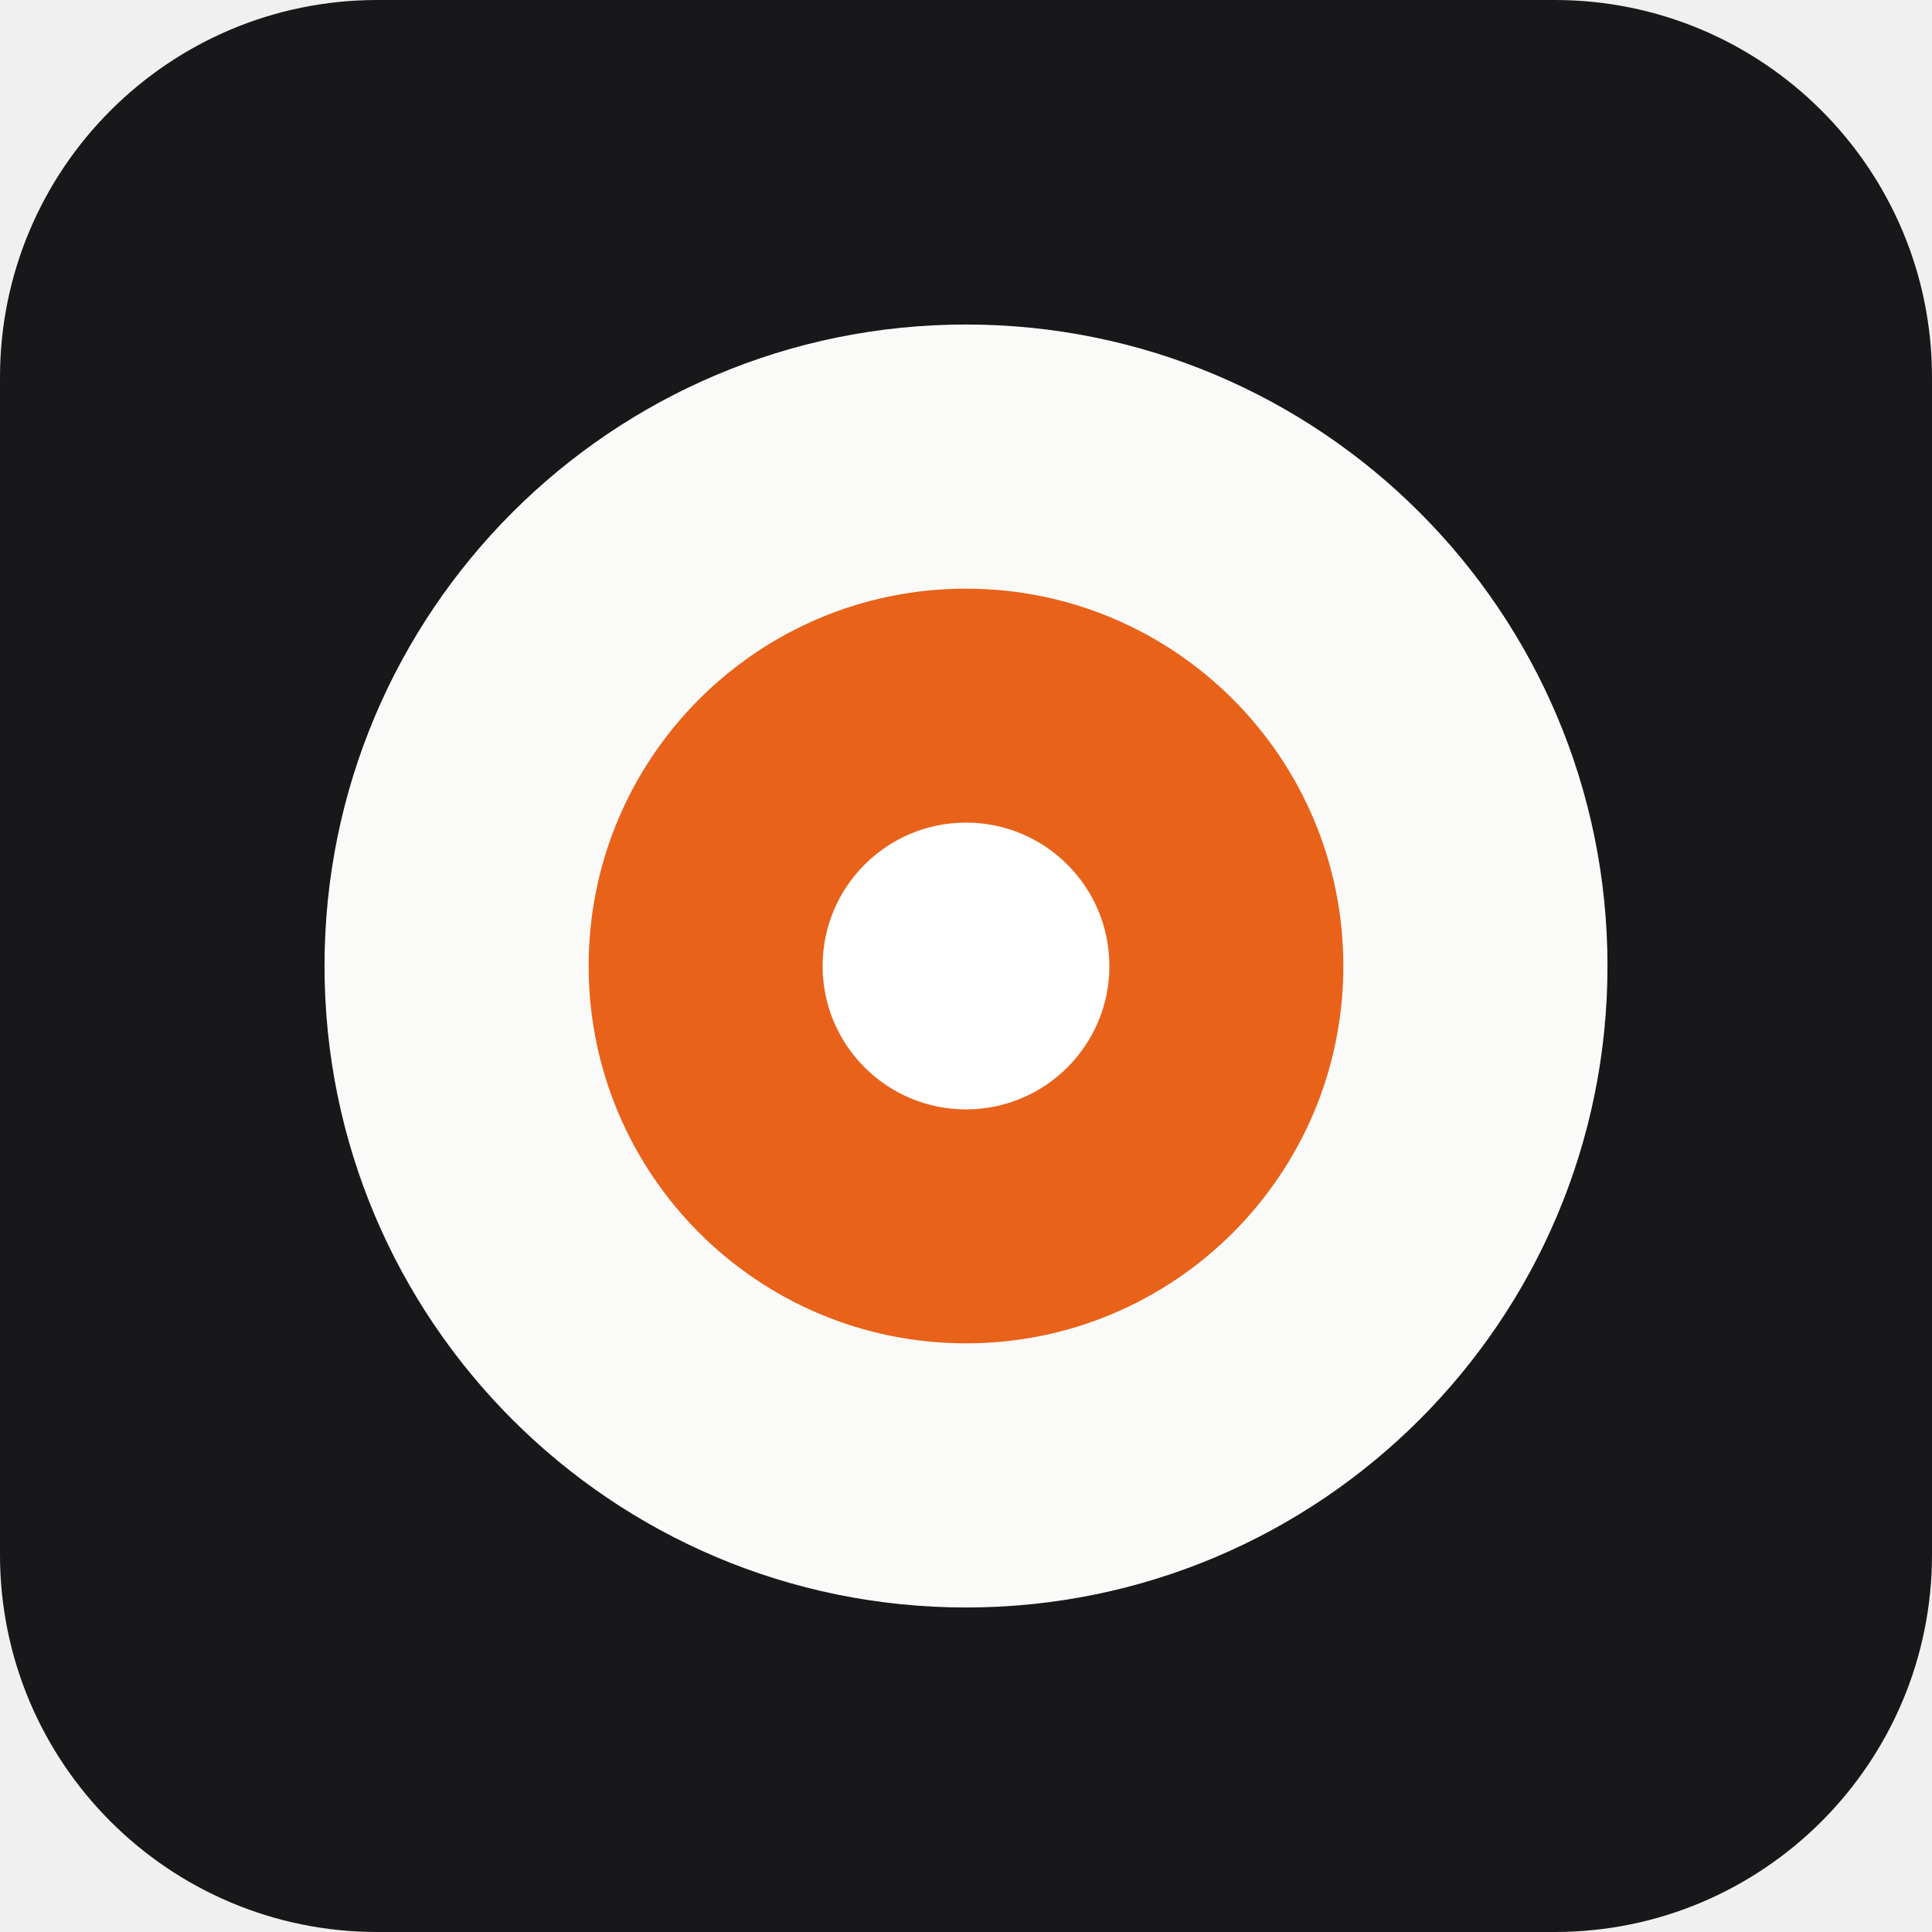
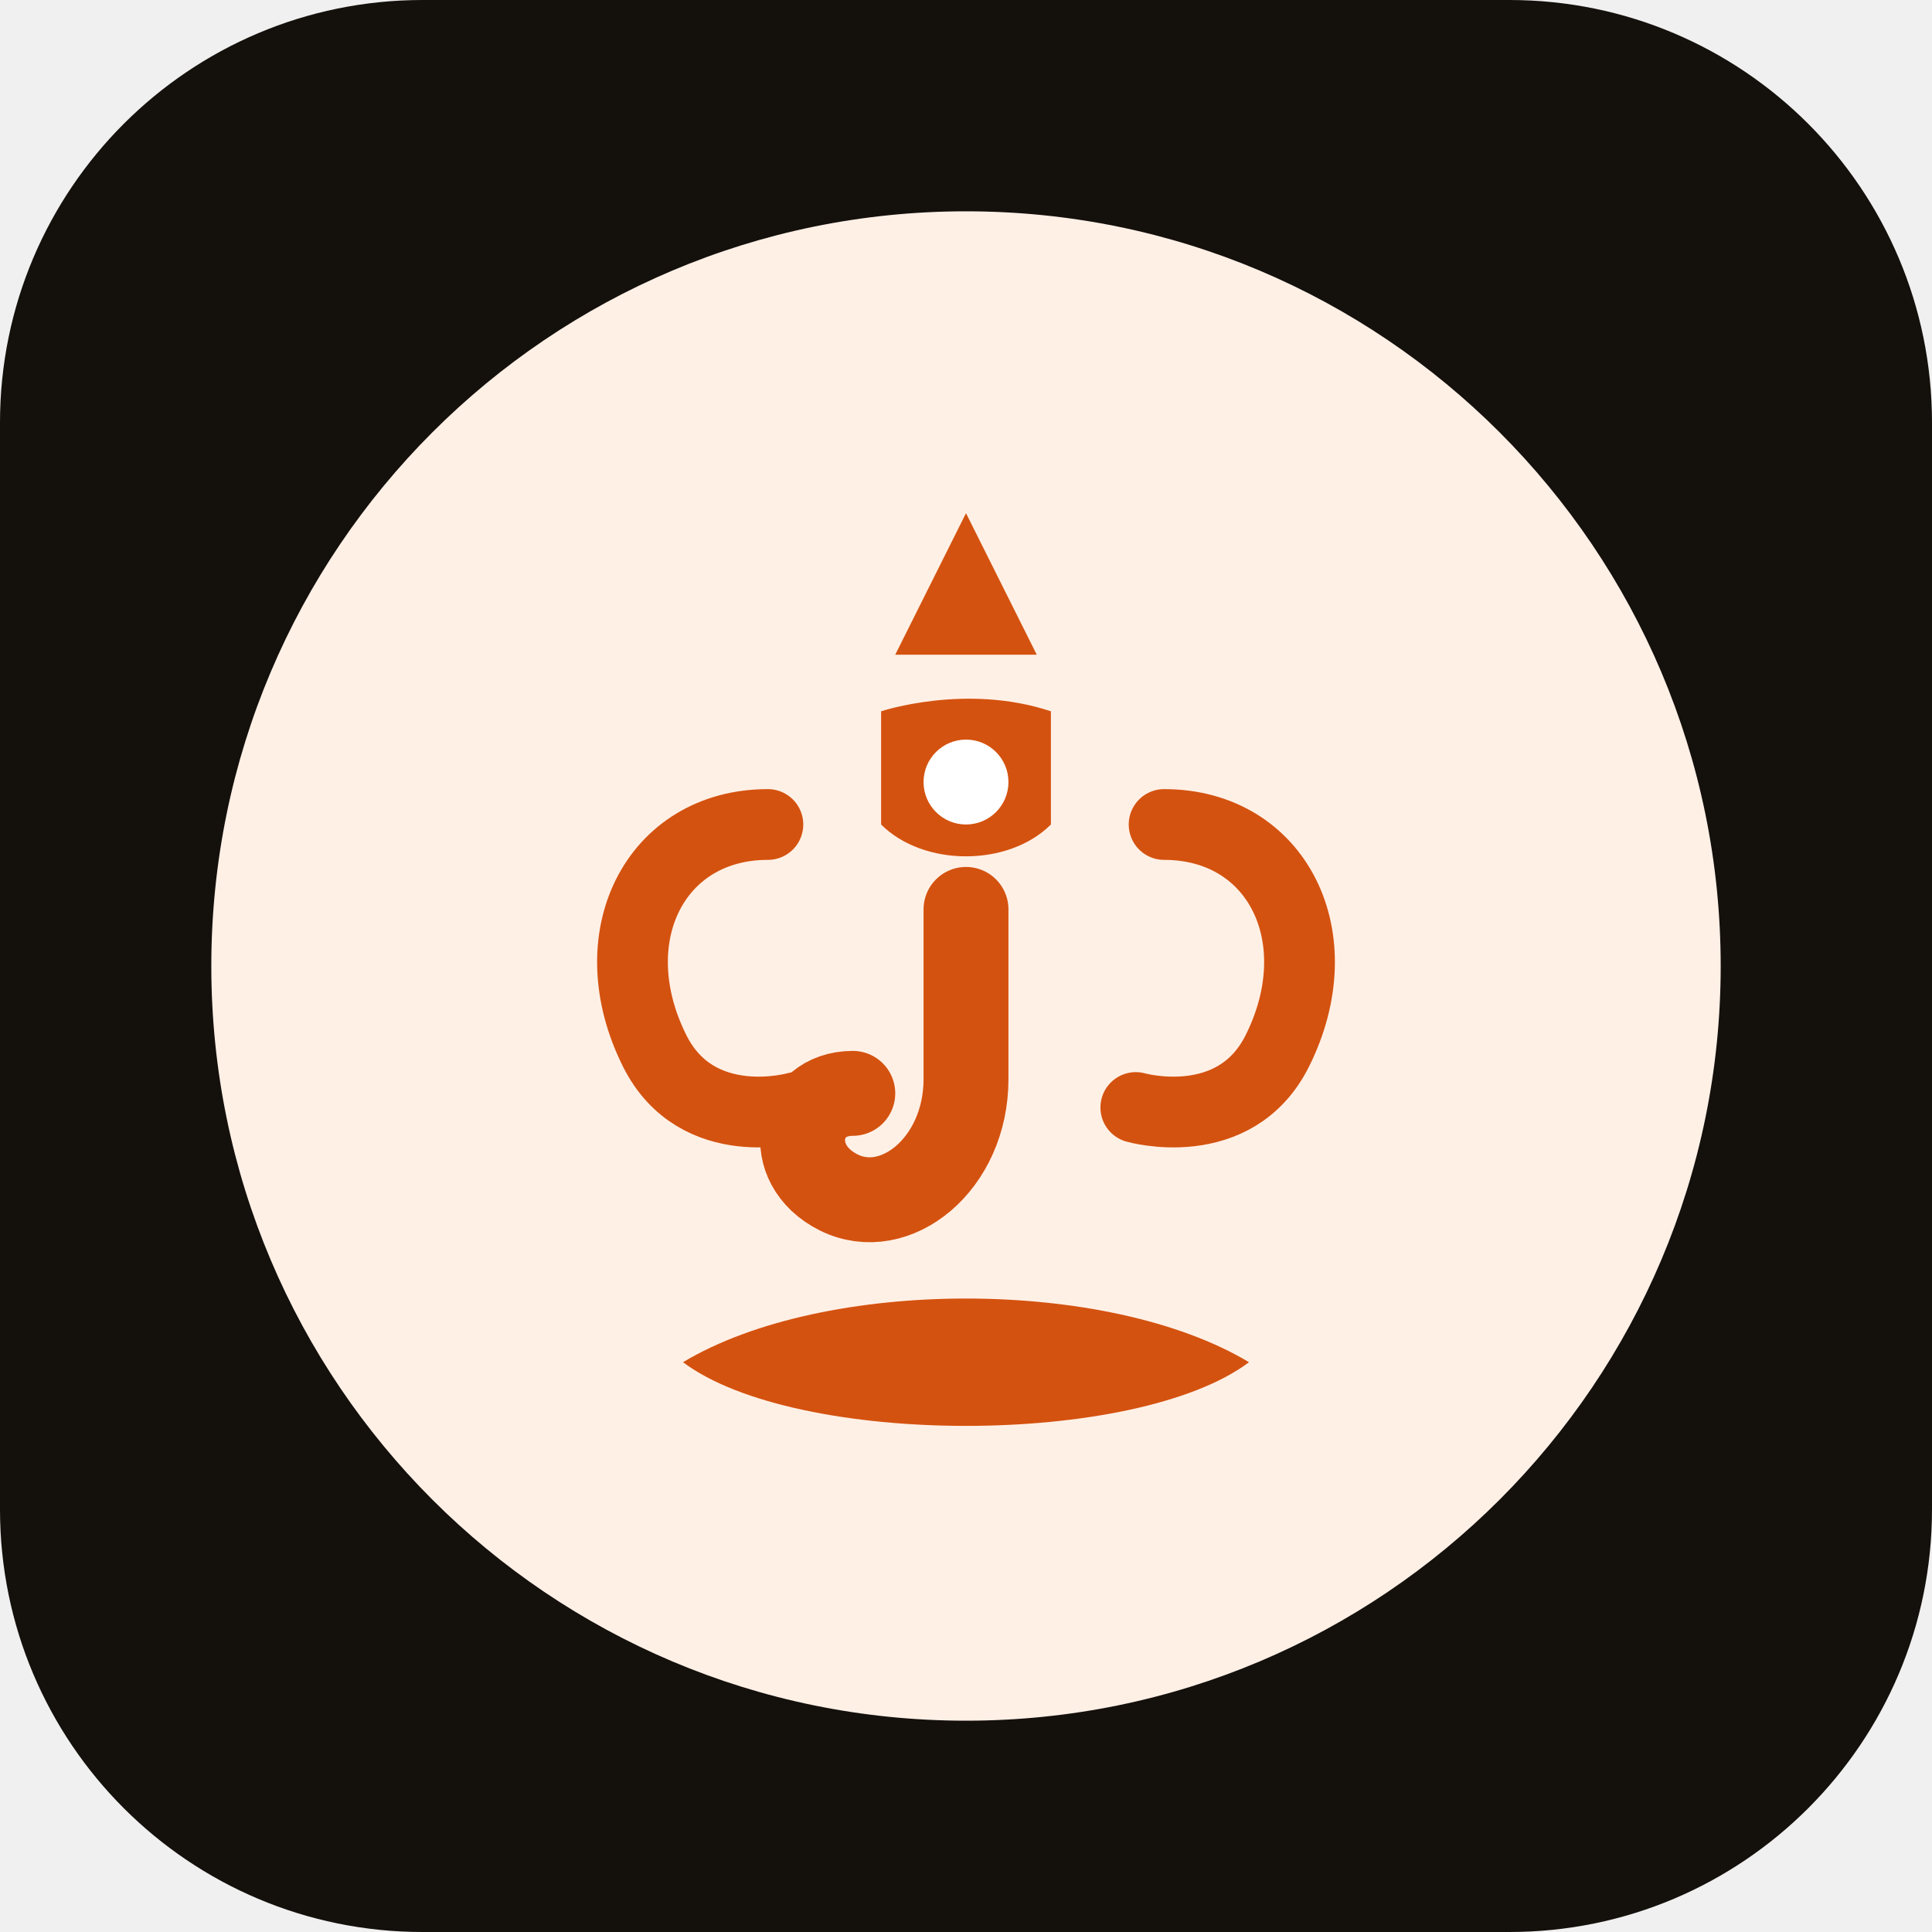
<svg xmlns="http://www.w3.org/2000/svg" viewBox="0 0 512 512" width="512" height="512">
-   <rect width="512" height="512" rx="100" fill="#18181B" />
-   <circle cx="256" cy="256" r="170" fill="#FAFAF9" />
-   <circle cx="256" cy="256" r="100" fill="#E8621A" />
-   <circle cx="256" cy="256" r="38" fill="#FFFFFF" />
+   <rect width="512" height="512" rx="112" fill="#14100C" />
+   <circle cx="256" cy="256" r="200" fill="#FFF0E6" />
+   <g transform="translate(256, 256) scale(7.5) translate(-24, -24)">
+     <path d="M24 8L26.5 13H21.5L24 8Z" fill="#D4520F" />
+     <path d="M21 15C21 15 24 14 27 15V19C25.5 20.5 22.5 20.5 21 19V15Z" fill="#D4520F" />
+     <circle cx="24" cy="17.5" r="1.5" fill="#FFFFFF" />
+     <path d="M17 19C13 19 11 23 13 27C14.5 30 18 29 18 29" stroke="#D4520F" stroke-width="2.5" stroke-linecap="round" fill="none" />
+     <path d="M31 19C35 19 37 23 35 27C33.5 30 30 29 30 29" stroke="#D4520F" stroke-width="2.5" stroke-linecap="round" fill="none" />
+     <path d="M24 22V28C24 31 21.5 33 19.5 32C17.5 31 18 28.5 20 28.5" stroke="#D4520F" stroke-width="3" stroke-linecap="round" fill="none" />
+     <path d="M14 38C19 35 29 35 34 38C30 41 18 41 14 38Z" fill="#D4520F" />
+   </g>
</svg>
